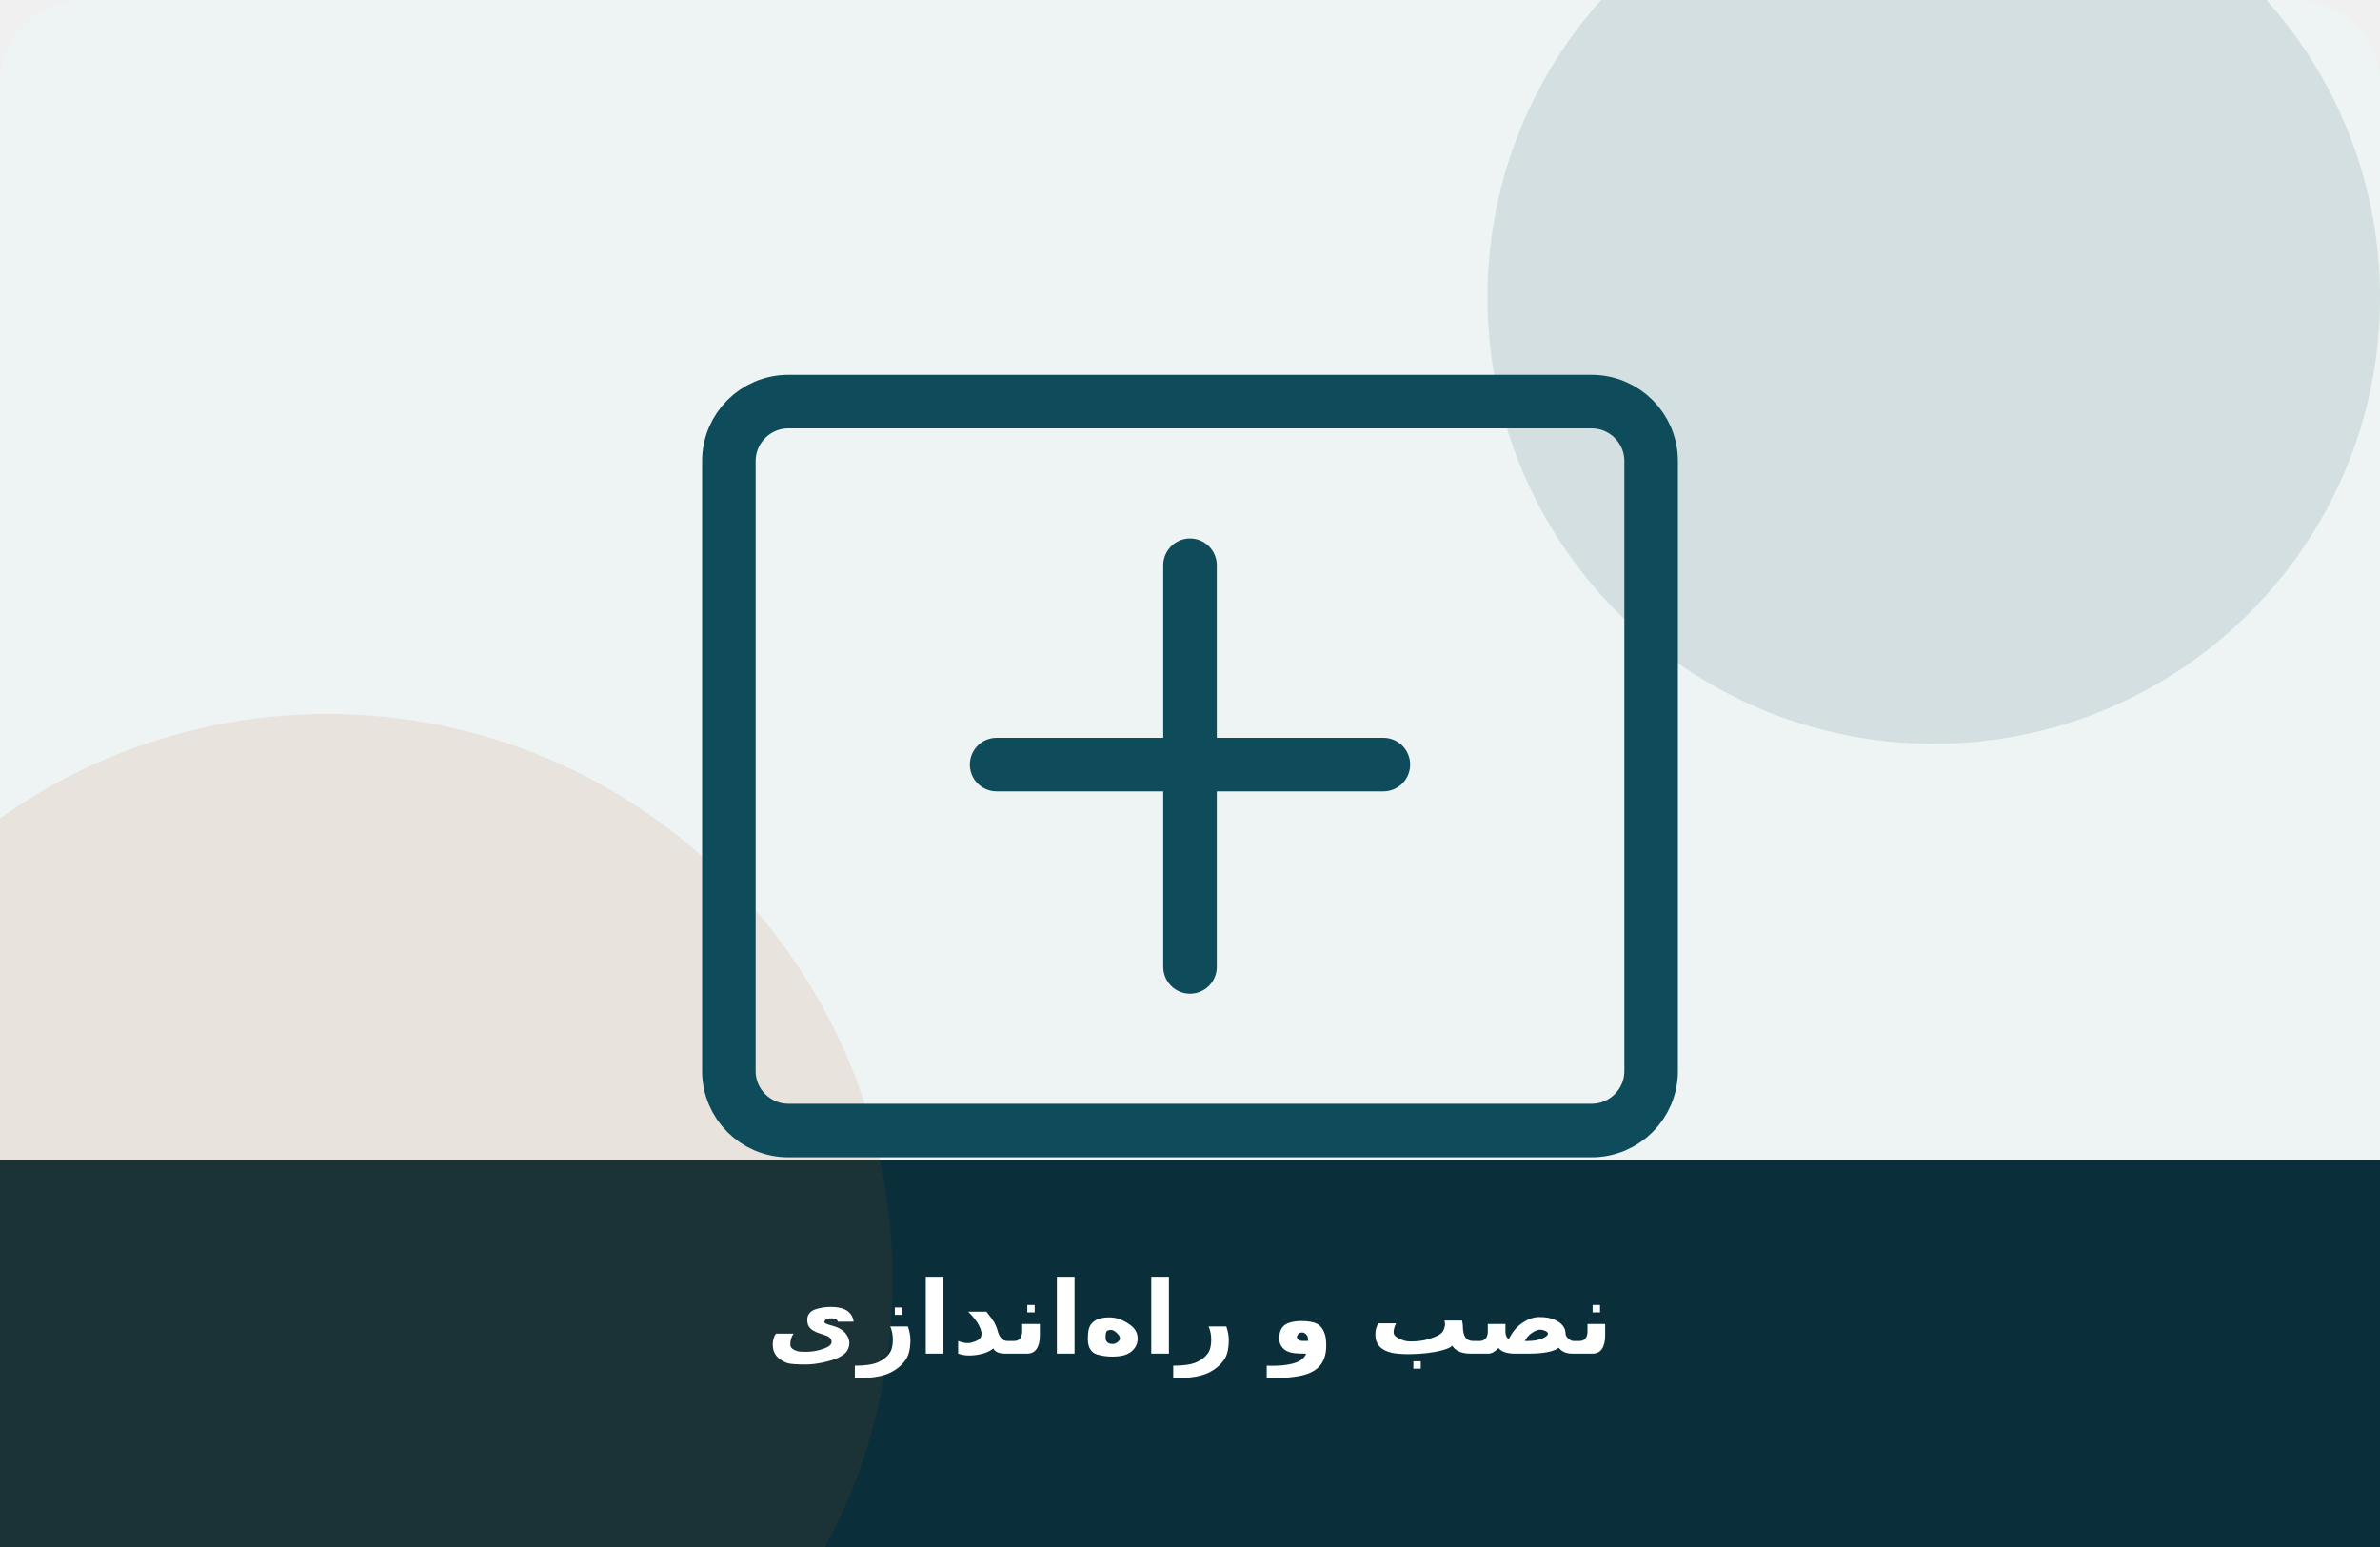
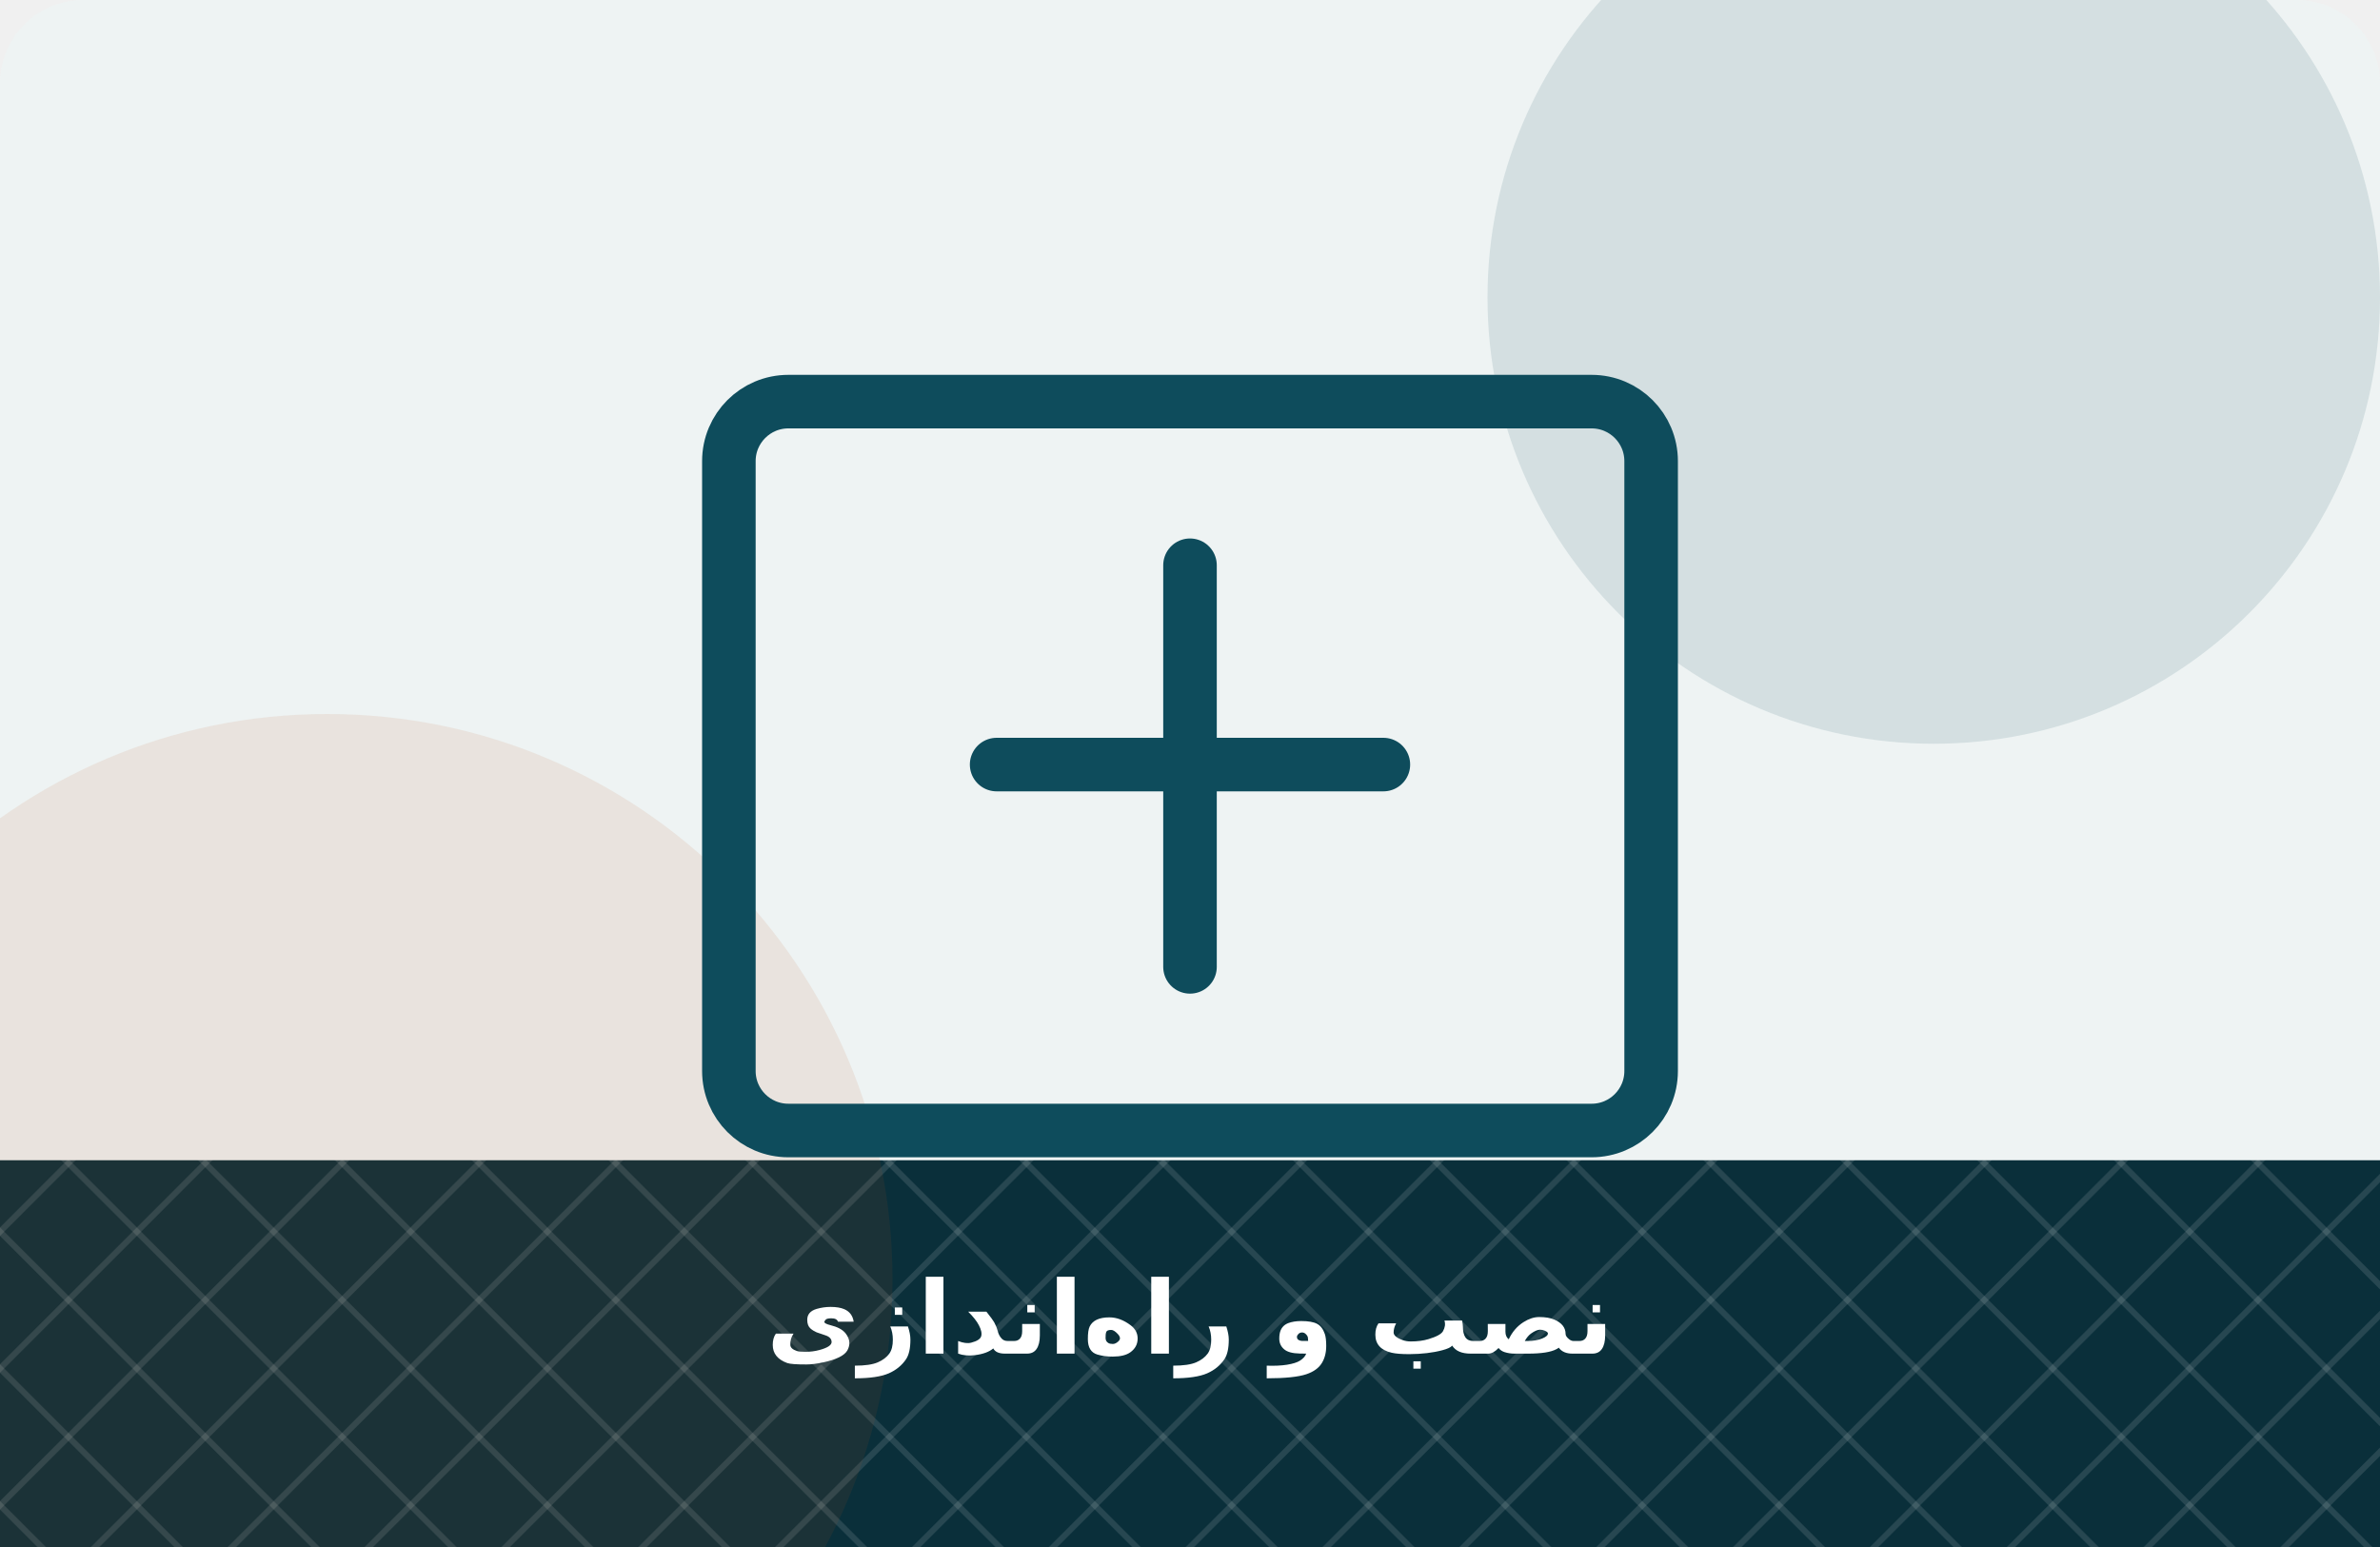
<svg xmlns="http://www.w3.org/2000/svg" viewBox="0 0 800 520" role="img" aria-labelledby="t d">
+   <defs>
+     <pattern id="heroPattern" width="46" height="46" patternUnits="userSpaceOnUse">
+       <rect width="46" height="46" fill="#0a2f3a" />
+       <path d="M-10 10L10-10M0 46L46 0M36 56L56 36" fill="none" stroke="#fff" stroke-width="2" opacity=".12" />
+       <path d="M36-10L56 10M0 0L46 46M-10 36L10 56" fill="none" stroke="#fff" stroke-width="2" opacity=".12" />
+     </pattern>
+   </defs>
  <rect width="800" height="520" rx="28" fill="#eef3f3" />
-   <path d="M0 390h800v130H0z" fill="#0a2f3a" />
+   <path d="M0 390h800v130H0z" fill="url(#heroPattern)" />
  <circle cx="650" cy="100" r="150" fill="#0e4c5c" opacity=".12" />
  <circle cx="110" cy="430" r="190" fill="#b5541f" opacity=".10" />
  <g fill="none" stroke="#0e4c5c" stroke-width="18" stroke-linecap="round" stroke-linejoin="round">
    <rect x="245" y="135" width="310" height="245" rx="20" />
    <path d="M400 190v135M335 257h130" />
  </g>
  <text x="400" y="455" text-anchor="middle" font-family="Tahoma,Arial,sans-serif" font-size="34" font-weight="700" fill="#fff">نصب و راه‌اندازی</text>
</svg>
